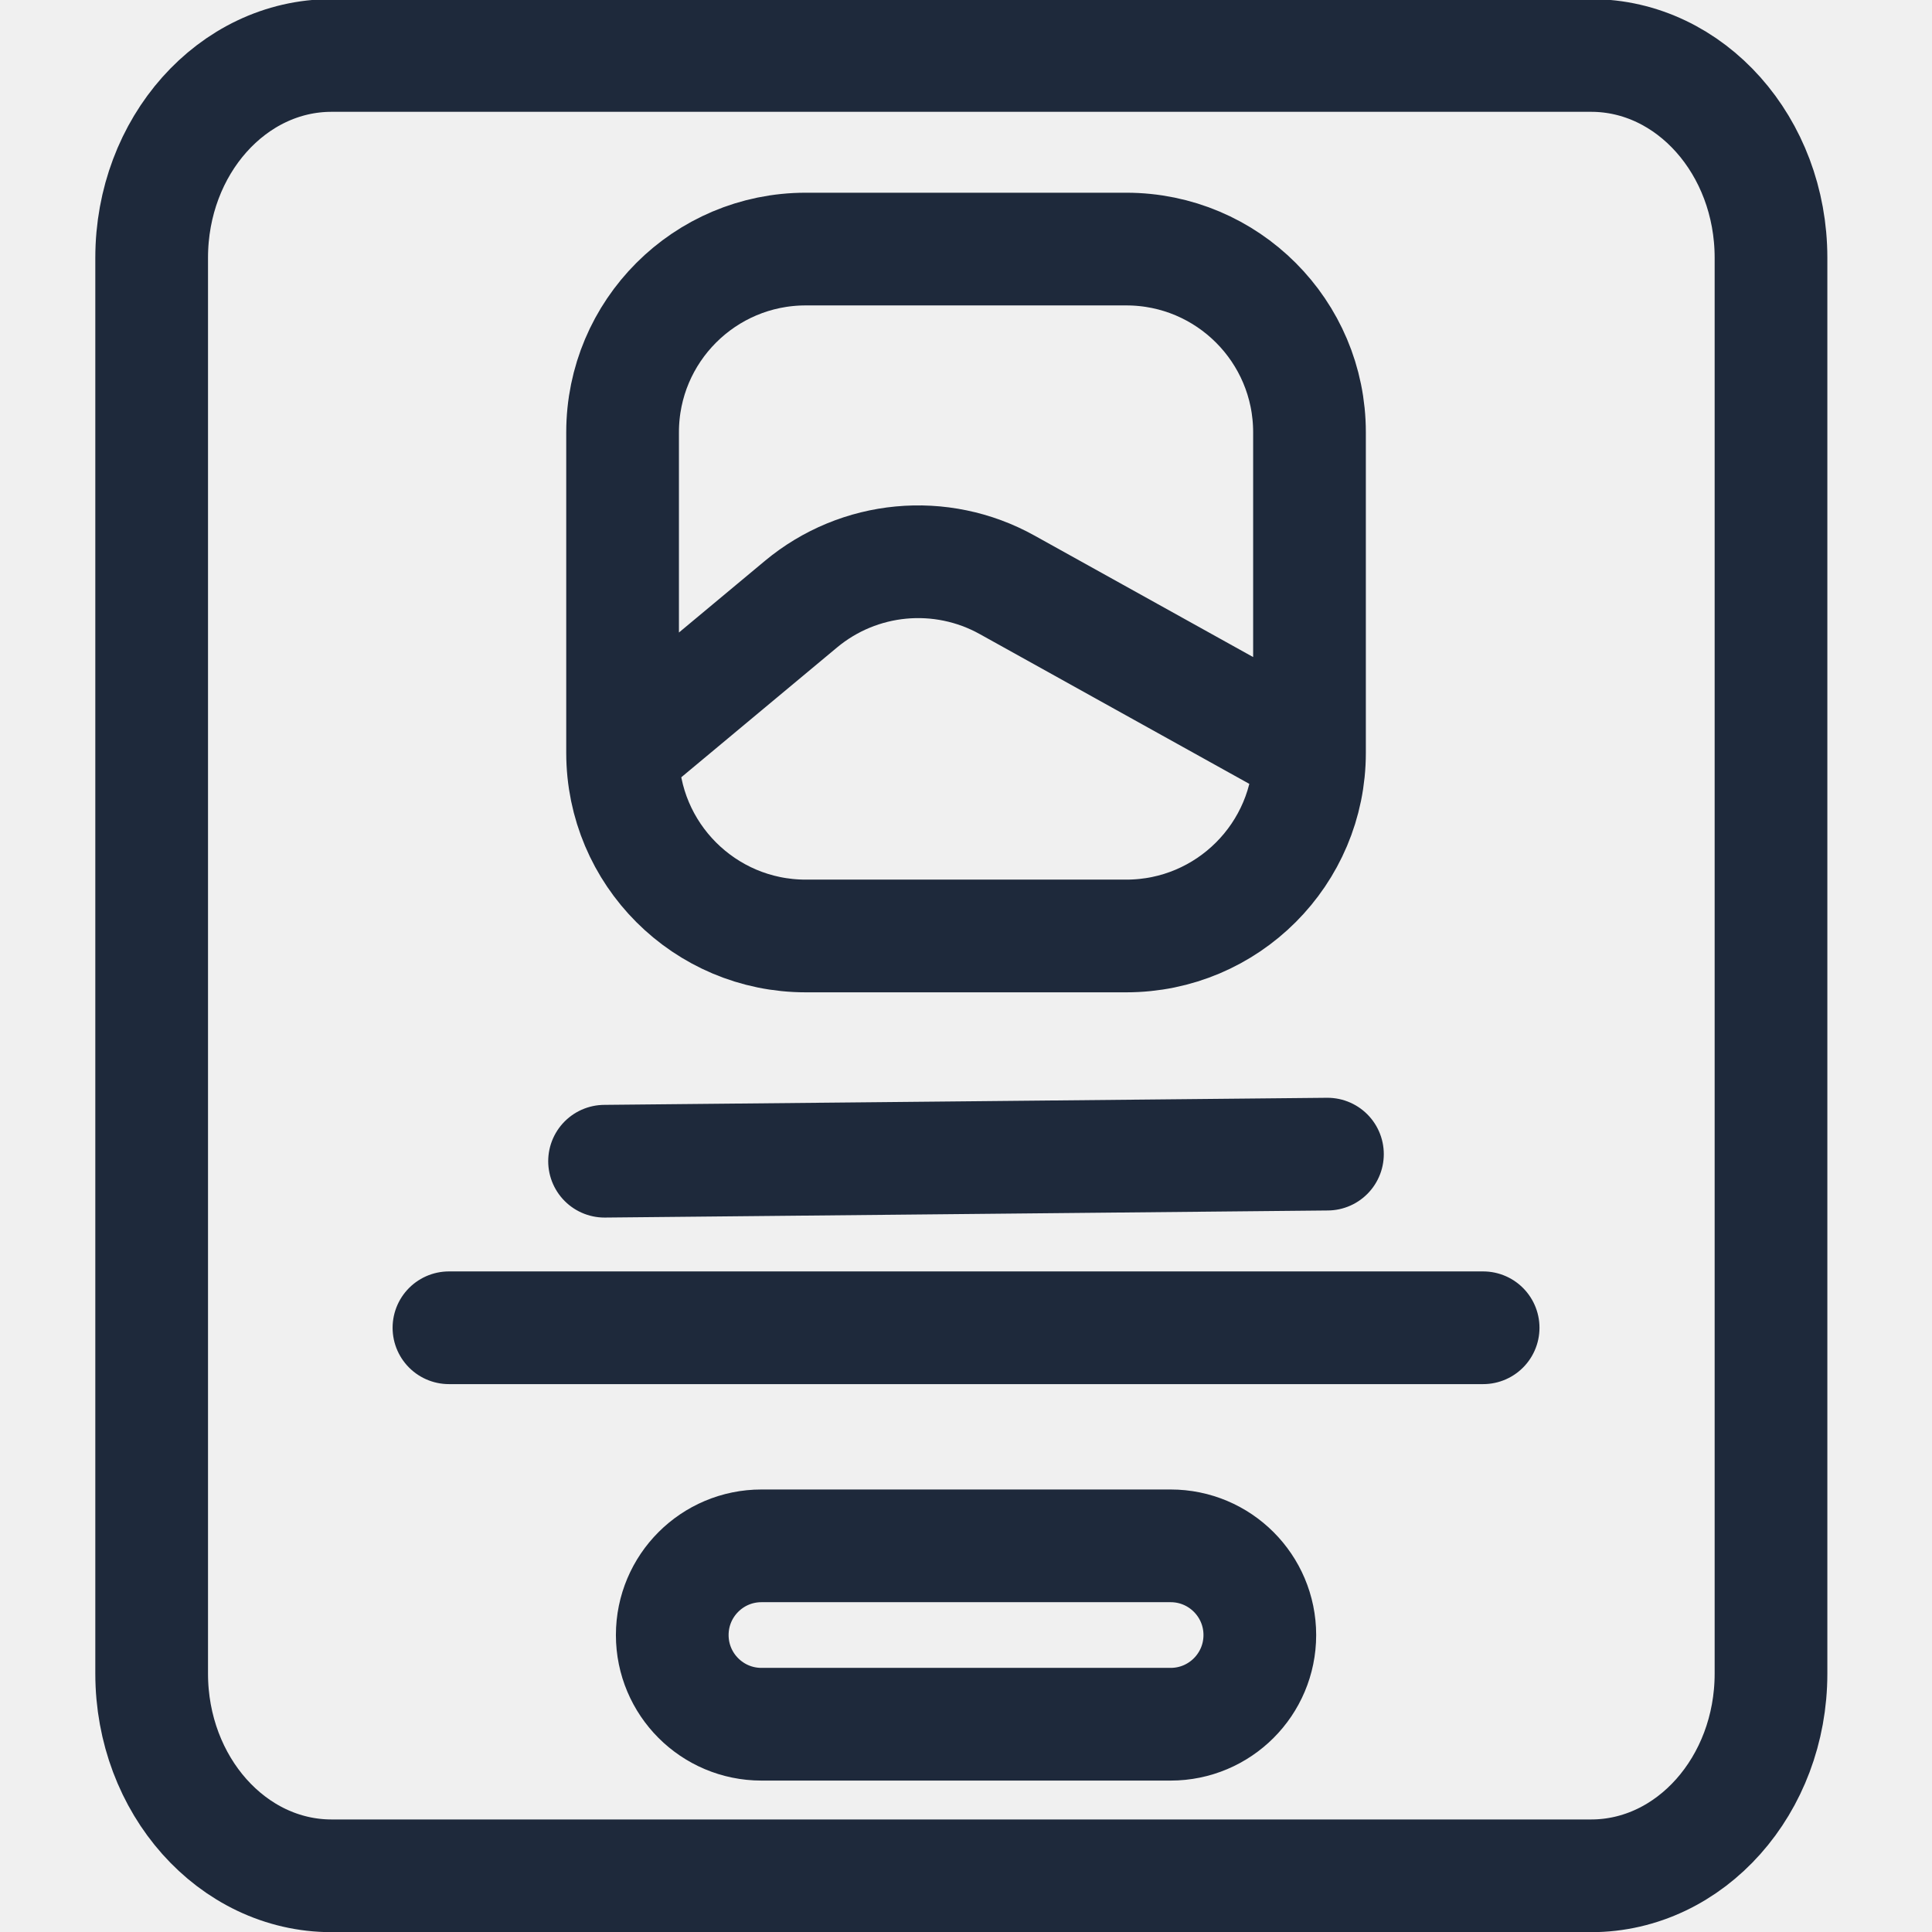
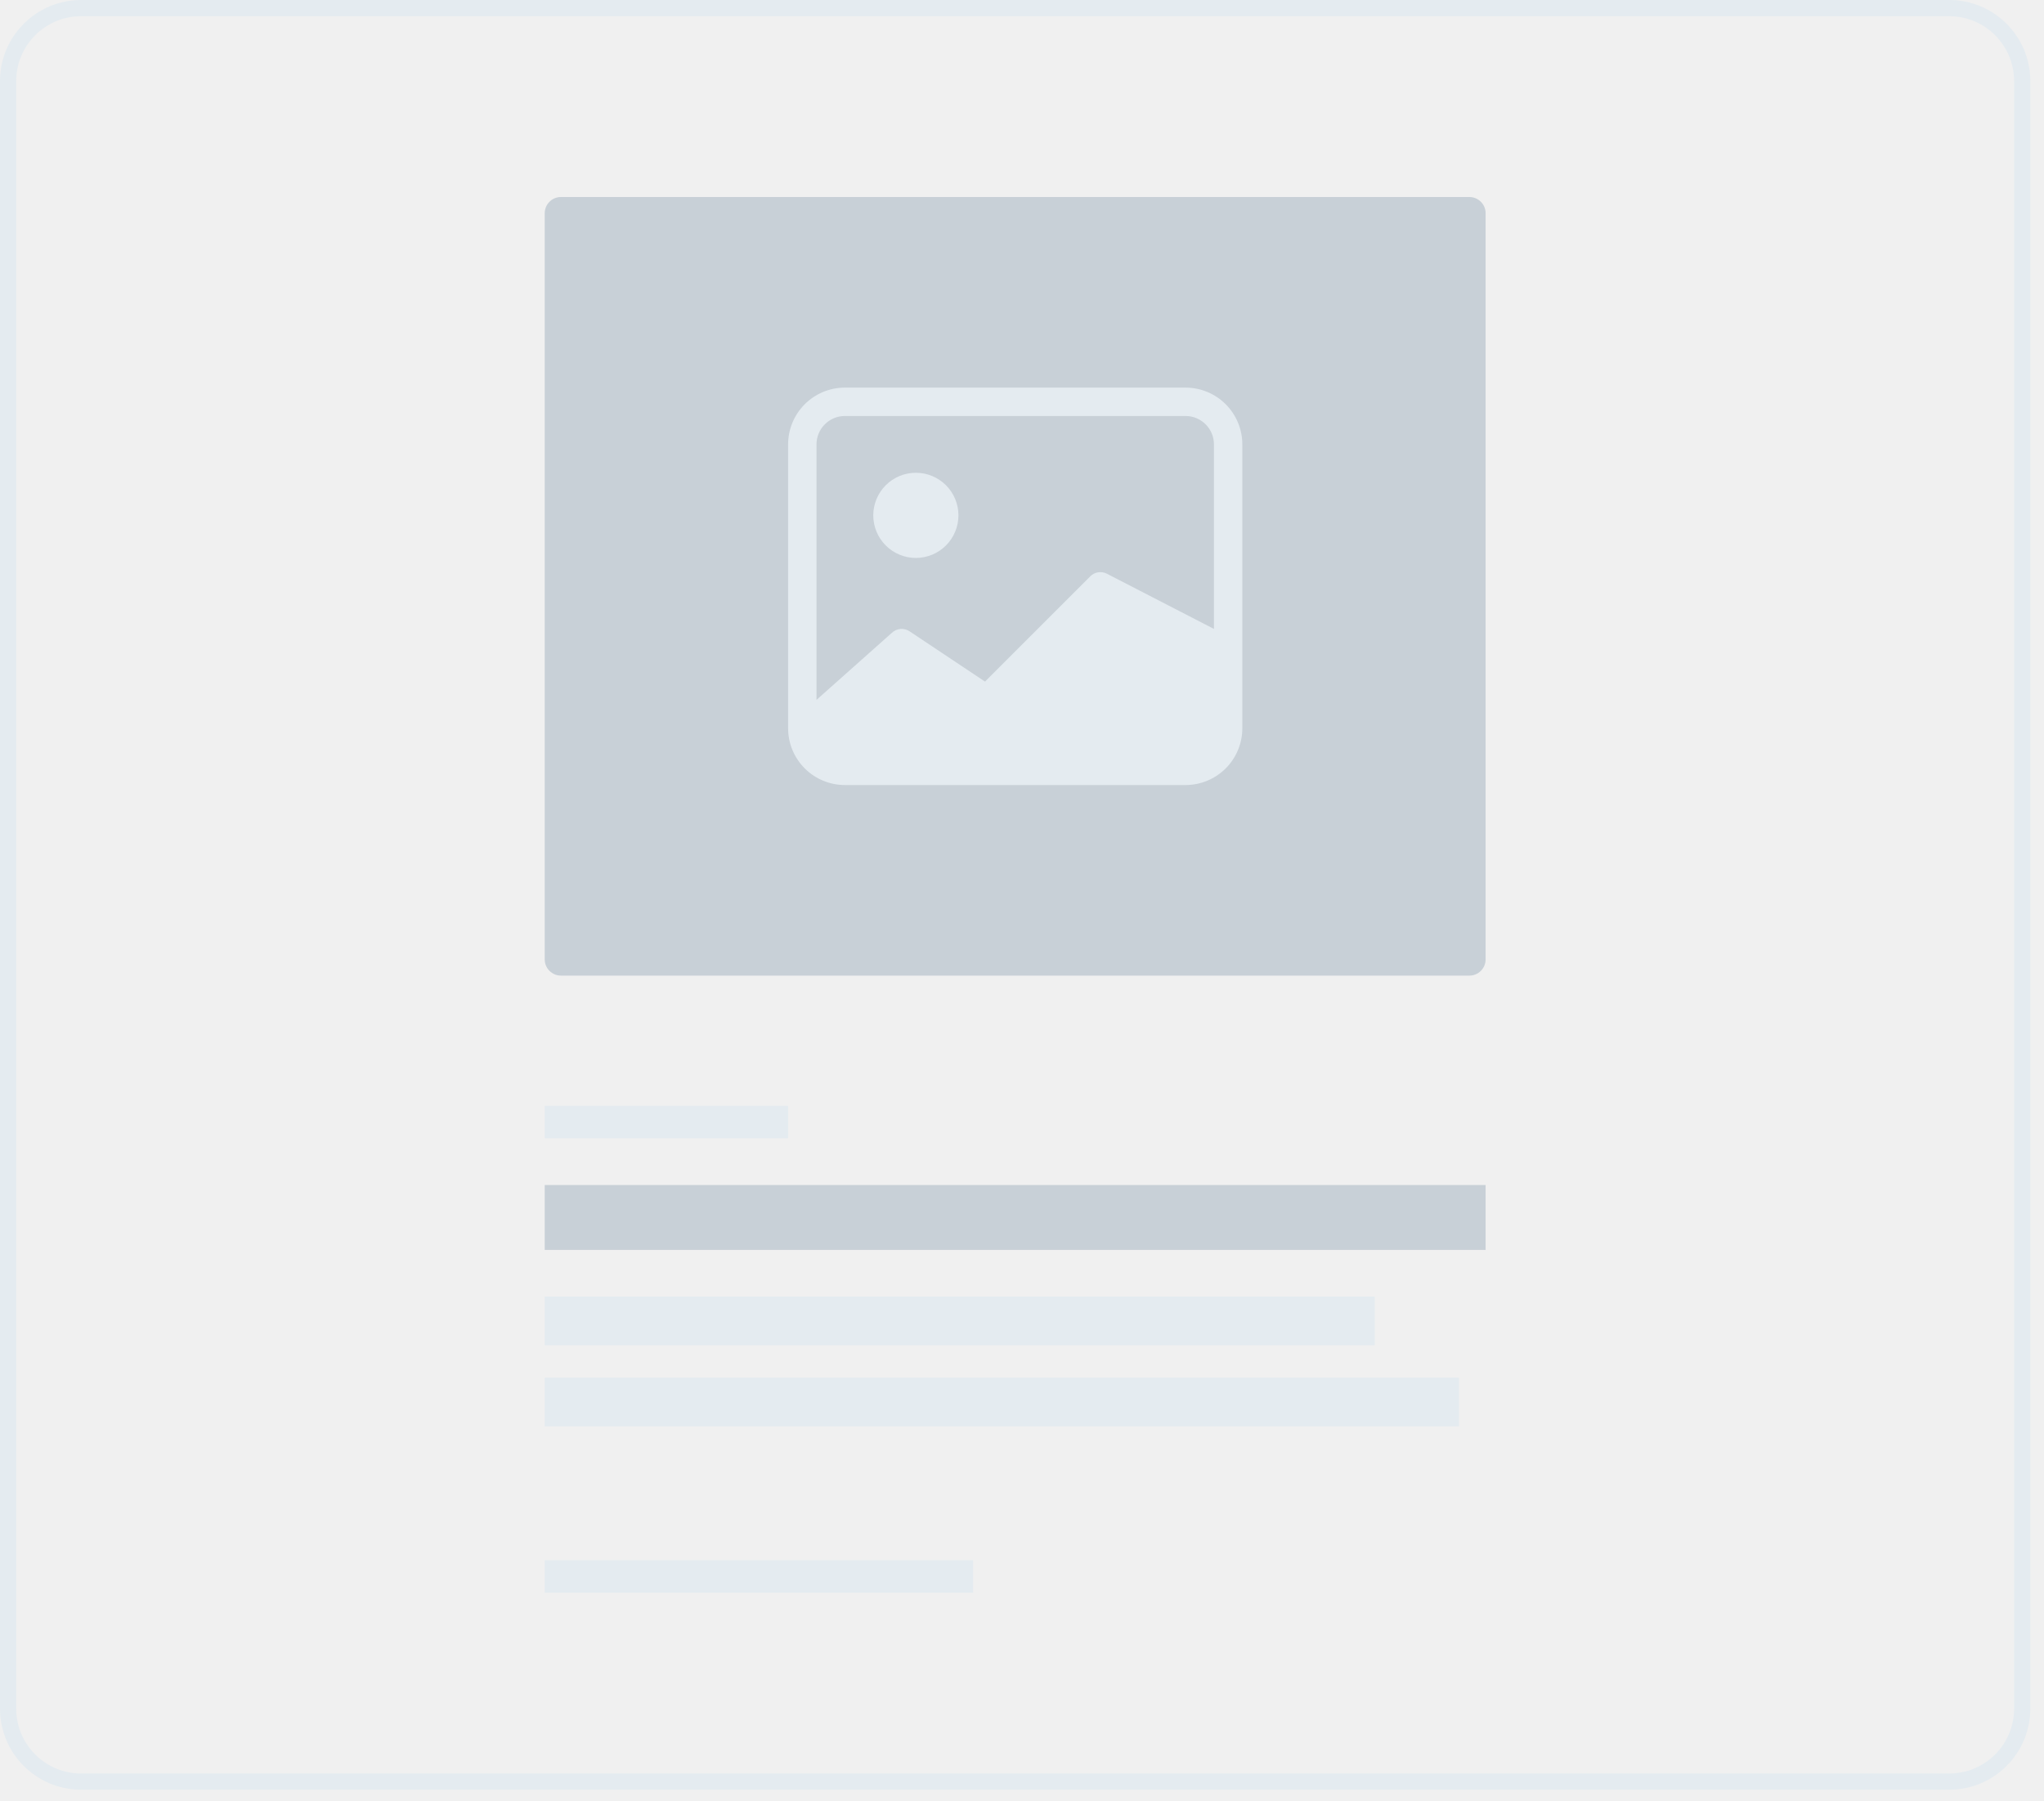
- <svg xmlns="http://www.w3.org/2000/svg" width="24" height="24" viewBox="0 0 24 24" fill="none">
-   <g clip-path="url(#clip0_1760_7653)">
-     <path d="M7.734 9.352V5.37C7.734 4.113 8.753 3.094 10.009 3.094H13.991C15.248 3.094 16.267 4.113 16.267 5.37V9.352M7.734 9.352C7.734 10.608 8.753 11.627 10.009 11.627H13.991C15.248 11.627 16.267 10.608 16.267 9.352M7.734 9.352L9.949 7.506C10.671 6.904 11.689 6.808 12.511 7.265L16.267 9.352M7.51 14.425L16.49 14.337M5.577 16.494L18.424 16.494M8.351 20.311C8.351 19.699 8.847 19.203 9.459 19.203H14.542C15.154 19.203 15.65 19.699 15.65 20.311C15.65 20.923 15.154 21.419 14.542 21.419H9.459C8.847 21.419 8.351 20.923 8.351 20.311ZM4.119 0.689H19.765C20.999 0.689 22 1.814 22 3.202V20.79C22 22.177 20.999 23.302 19.765 23.302H4.119C2.885 23.302 1.884 22.177 1.884 20.79V3.202C1.884 1.814 2.885 0.689 4.119 0.689Z" stroke="#1E293B" stroke-width="1.4" stroke-linecap="round" />
+ <svg xmlns="http://www.w3.org/2000/svg" width="126" height="111" viewBox="0 0 126 111" fill="none">
+   <rect x="0.5" y="0.5" width="124.157" height="109.336" rx="4.5" stroke="#E4EBF0" />
+   <rect x="33.579" y="12.146" width="58" height="48" rx="1" fill="#C8D0D7" />
+   <g clip-path="url(#clip0_530_2)">
+     <path d="M59.082 31.771C59.082 32.468 58.806 33.135 58.313 33.628C57.821 34.12 57.153 34.397 56.457 34.397C55.761 34.397 55.093 34.12 54.601 33.628C54.109 33.135 53.832 32.468 53.832 31.771C53.832 31.075 54.109 30.408 54.601 29.915C55.093 29.423 55.761 29.146 56.457 29.146C57.153 29.146 57.821 29.423 58.313 29.915C58.806 30.408 59.082 31.075 59.082 31.771Z" fill="#E4EBF0" />
+     <path d="M52.082 23.896C51.154 23.896 50.264 24.265 49.607 24.922C48.951 25.578 48.582 26.468 48.582 27.396V44.897C48.582 45.825 48.951 46.715 49.607 47.371C50.264 48.028 51.154 48.397 52.082 48.397H73.082C74.01 48.397 74.901 48.028 75.557 47.371C76.213 46.715 76.582 45.825 76.582 44.897V27.396C76.582 26.468 76.213 25.578 75.557 24.922C74.901 24.265 74.01 23.896 73.082 23.896H52.082ZM73.082 25.646C73.546 25.646 73.992 25.831 74.32 26.159C74.648 26.487 74.832 26.932 74.832 27.396V38.772L68.222 35.364C68.058 35.282 67.873 35.254 67.691 35.283C67.51 35.312 67.343 35.397 67.213 35.527L60.72 42.02L56.065 38.919C55.897 38.807 55.696 38.756 55.495 38.776C55.294 38.796 55.106 38.885 54.963 39.027L50.332 43.147V27.396C50.332 26.932 50.517 26.487 50.845 26.159C51.173 25.831 51.618 25.646 52.082 25.646H73.082Z" fill="#E4EBF0" />
  </g>
+   <rect x="33.579" y="73.056" width="58" height="4" fill="#C8D0D7" />
+   <rect x="33.579" y="79.935" width="51.166" height="3" fill="#E4EBF0" />
+   <rect x="33.579" y="96.19" width="26.404" height="2" fill="#E4EBF0" />
+   <rect x="33.579" y="68.177" width="15" height="2" fill="#E4EBF0" />
+   <rect x="33.579" y="84.934" width="56.358" height="3" fill="#E4EBF0" />
  <defs>
-     <clipPath id="clip0_1760_7653">
-       <rect width="24" height="24" fill="white" transform="translate(0 0.000244141)" />
+     <clipPath id="clip0_530_2">
+       <rect width="28" height="28" fill="white" transform="translate(48.5787 22.1465)" />
    </clipPath>
  </defs>
</svg>
